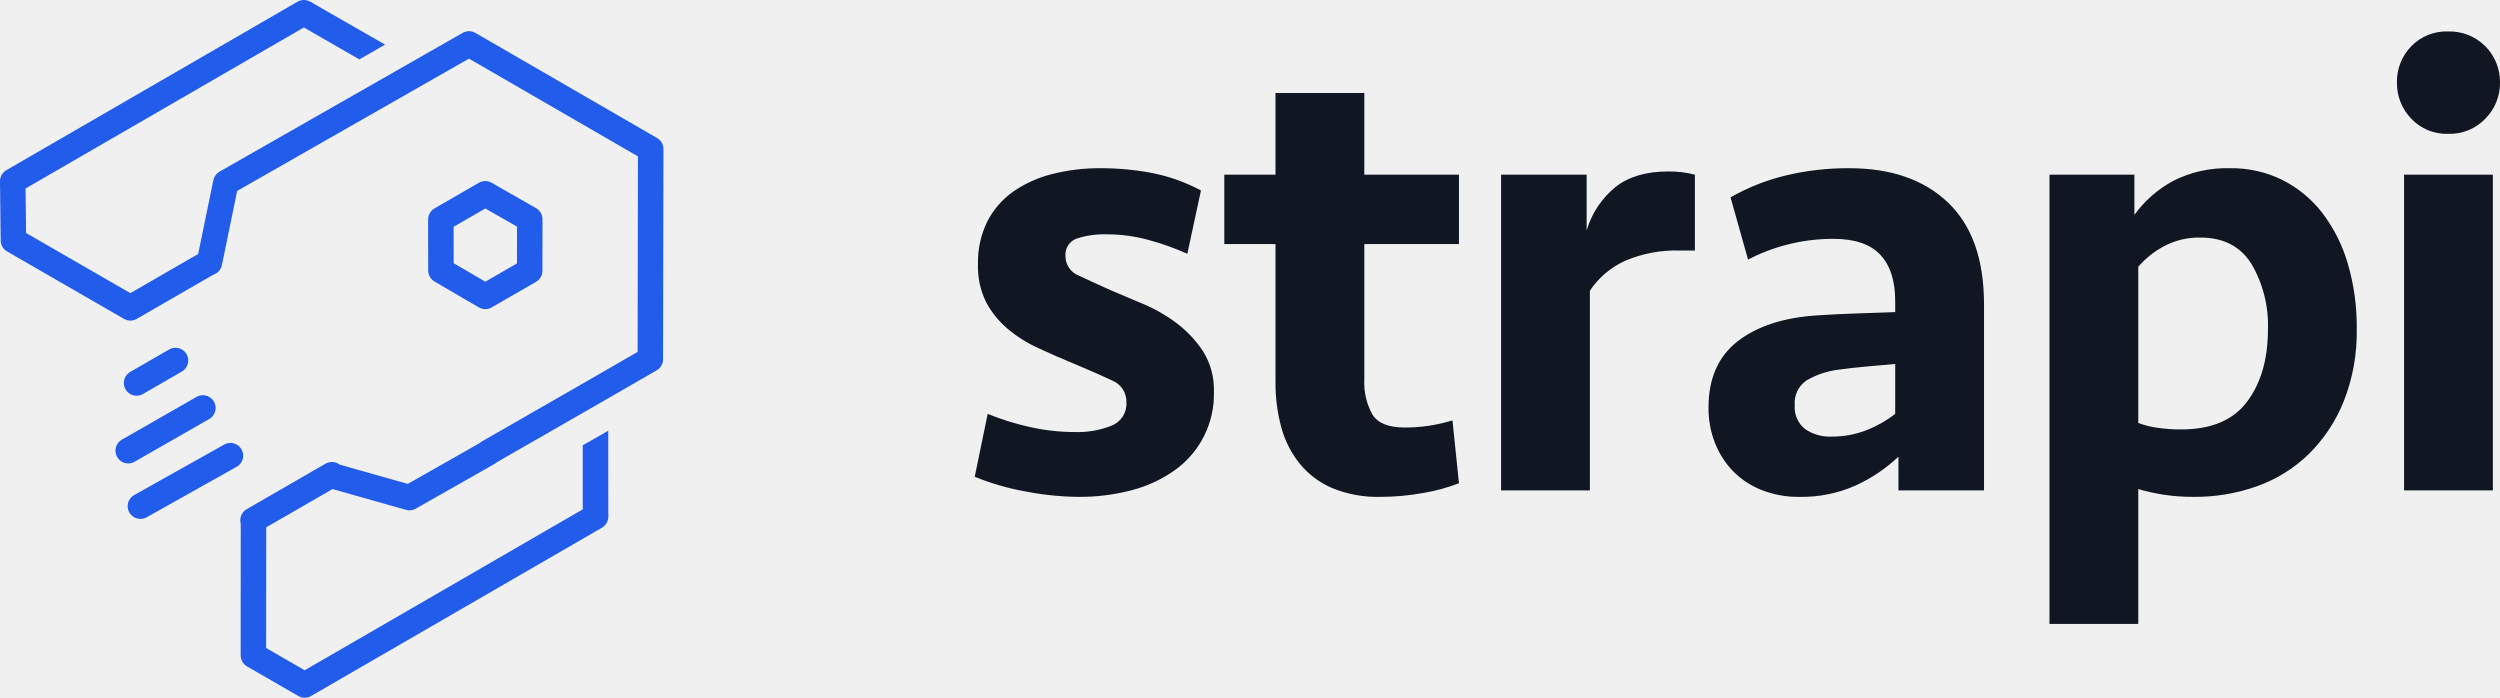
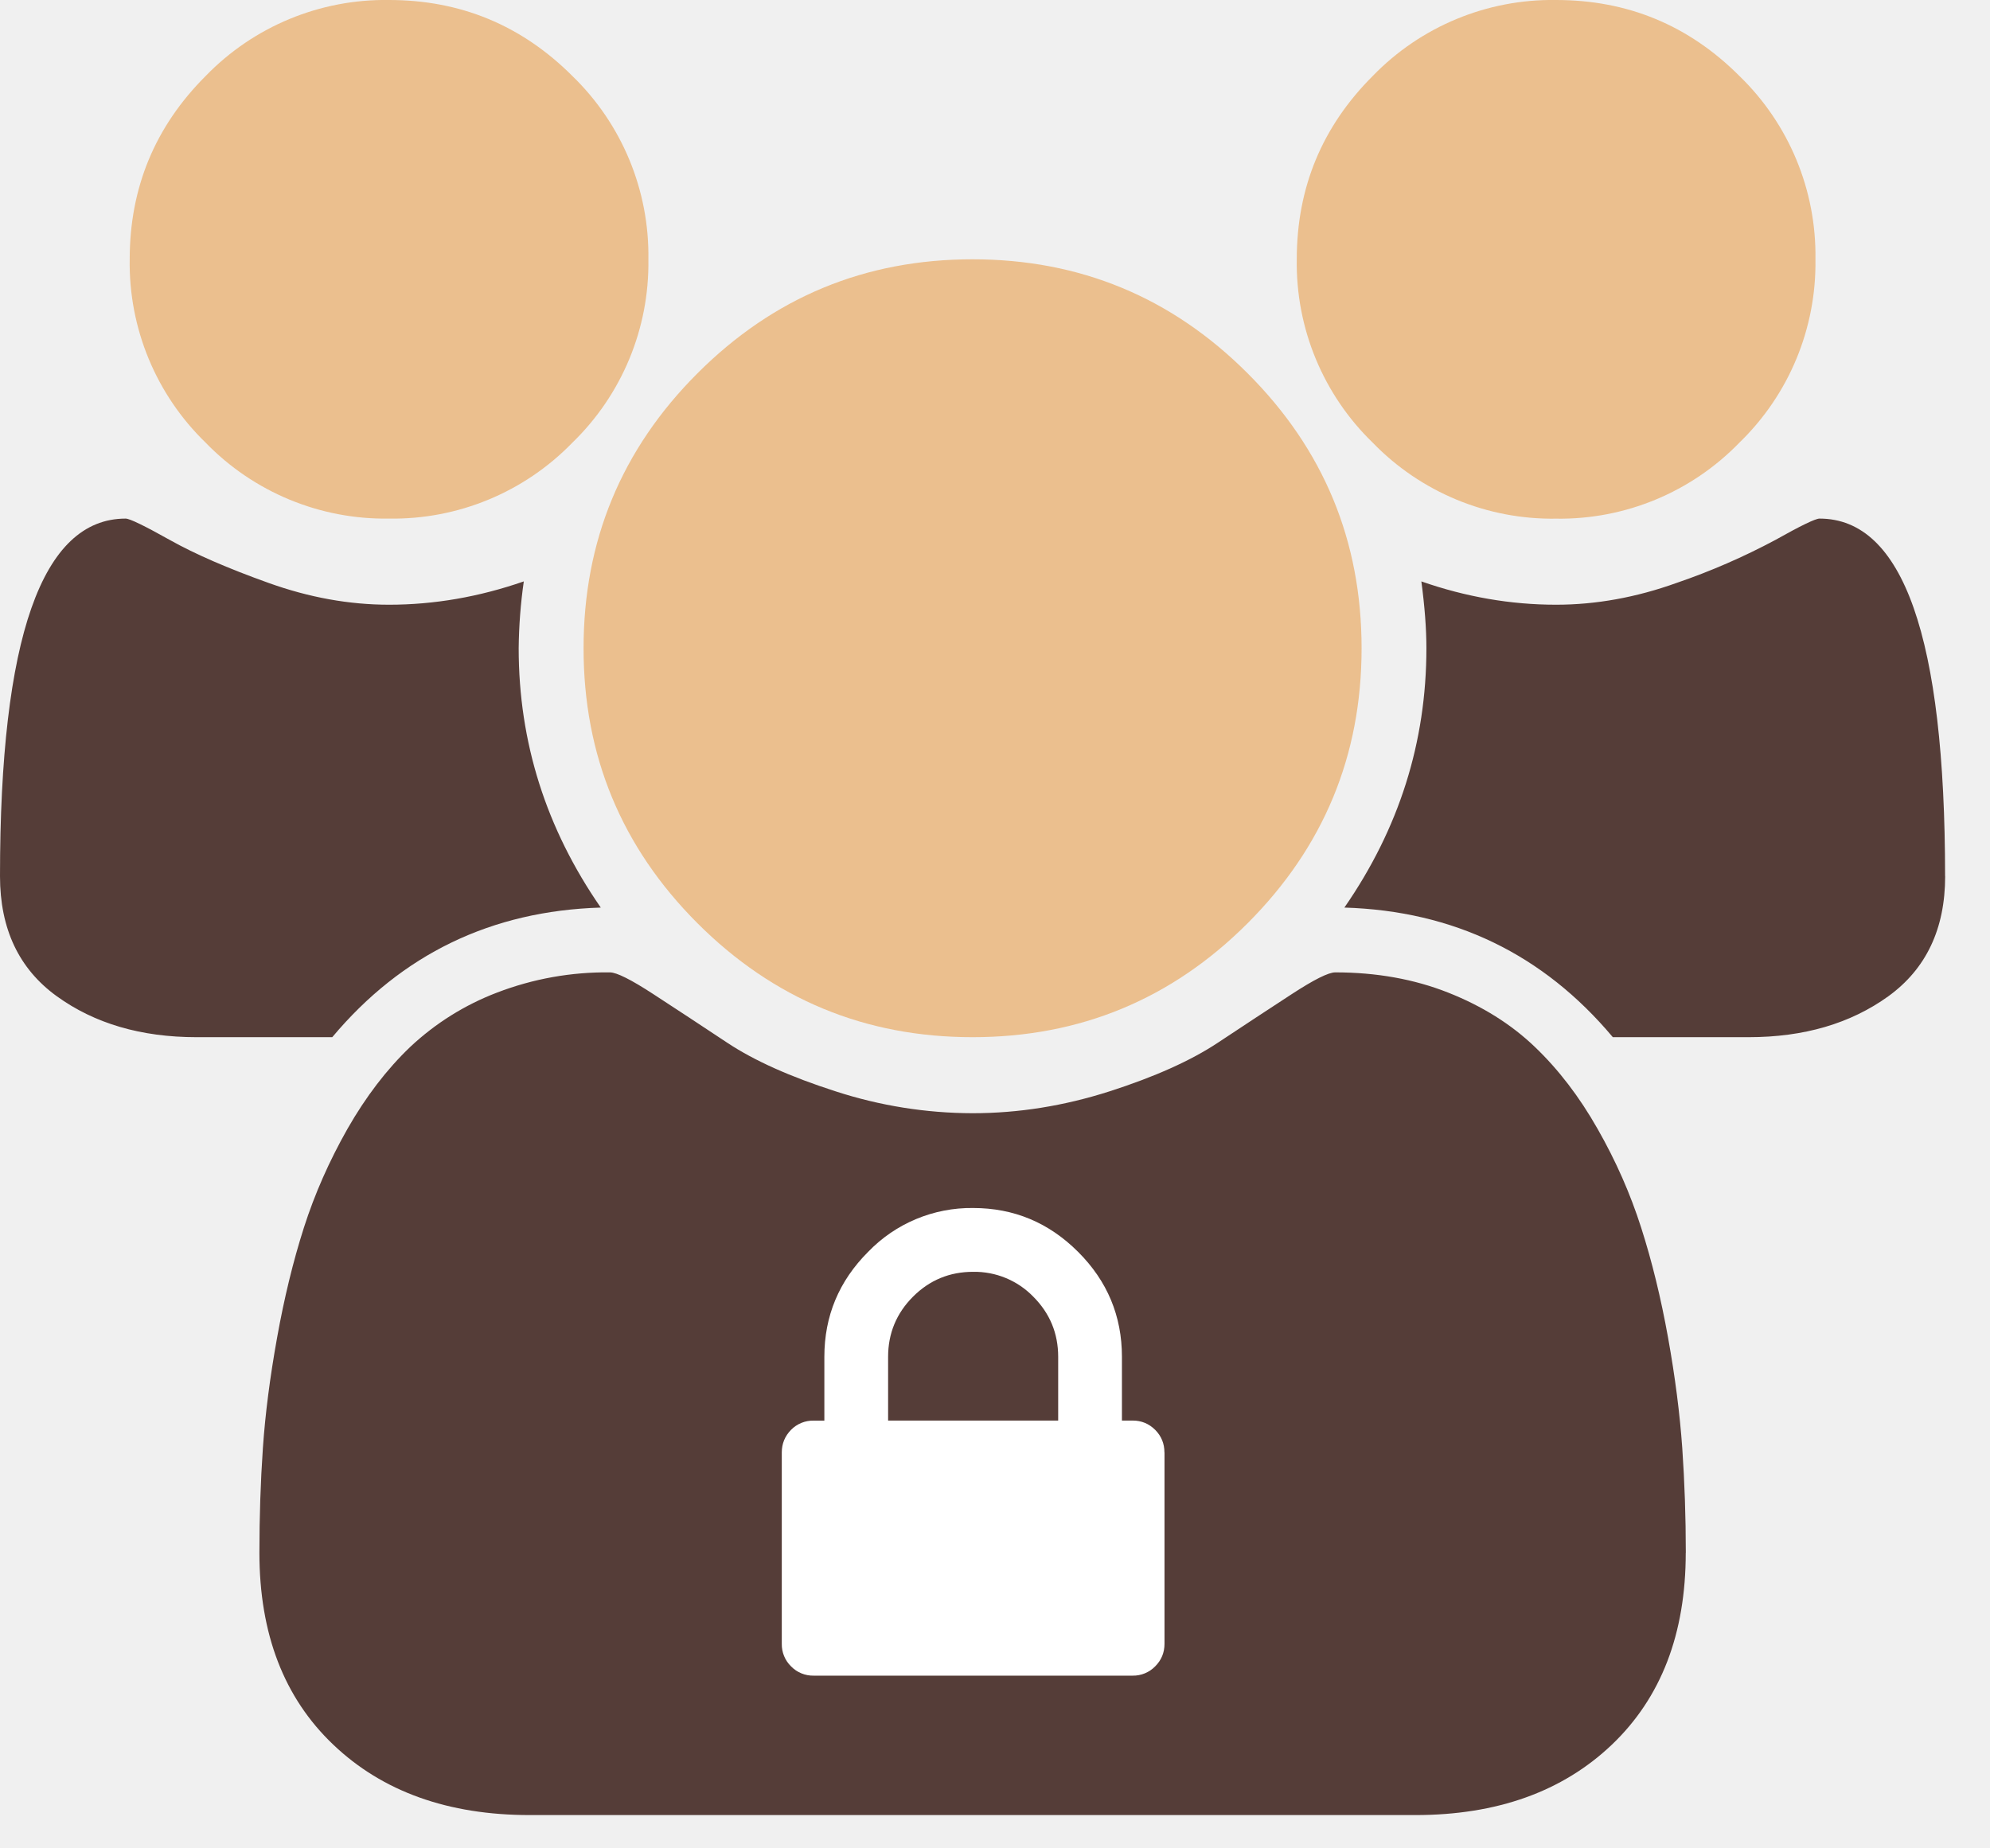
- <svg xmlns="http://www.w3.org/2000/svg" viewBox="0 0 447.373 124.856">
-   <path d="M59.392 84.949L45.274 93.1m61.279-23.138L87.322 81l.029.049-14.076 7.995-13.925-3.939m-14.004 32.174l.014-24.031-.014 24.031 9.18 5.297 52.05-30.117M23.329 55.09L2.404 43.016m28.999 21.498l-6.961 4.018m11.863 4.472L22.948 80.65m18.287.894l-16.108 9.037m15.234-57.632l-2.886 14.039M86.84 34.679l7.96 4.553-.008 9.219-7.948 4.589-7.939-4.631-.012-9.142zm19.713 35.283l9.824-5.671.065-37.62-32.514-18.81-43.505 24.83M54.38 2.28L2.28 32.425l.124 10.591m35.043 3.923L23.329 55.09" fill="none" stroke="#215cea" stroke-linecap="round" stroke-linejoin="round" stroke-width="4.56" />
-   <path d="M217.23 70.167a16.674 16.674 0 0 1-6.96 13.944 23.419 23.419 0 0 1-7.656 3.587 36.216 36.216 0 0 1-9.628 1.215 51.307 51.307 0 0 1-9.57-.987 44.292 44.292 0 0 1-8.99-2.61l2.32-11.252a47.382 47.382 0 0 0 7.656 2.378 37.023 37.023 0 0 0 8.004.87 16.16 16.16 0 0 0 6.554-1.16 4.19 4.19 0 0 0 2.61-4.176 4.056 4.056 0 0 0-2.553-3.886q-2.552-1.218-6.727-2.959-3.367-1.391-6.496-2.84a23.814 23.814 0 0 1-5.51-3.48 16.169 16.169 0 0 1-3.828-4.757 14.309 14.309 0 0 1-1.45-6.786 16.434 16.434 0 0 1 1.682-7.656 14.719 14.719 0 0 1 4.64-5.336 21.237 21.237 0 0 1 6.96-3.132 34.133 34.133 0 0 1 8.641-1.044 48.31 48.31 0 0 1 9.338.88 31.134 31.134 0 0 1 8.643 3.104l-2.437 11.328a47.347 47.347 0 0 0-7.017-2.494 28.209 28.209 0 0 0-7.366-.986 15.901 15.901 0 0 0-5.394.752 3.048 3.048 0 0 0-2.03 3.183 3.707 3.707 0 0 0 2.435 3.471q2.436 1.158 5.801 2.66 2.436 1.044 5.626 2.373a27.855 27.855 0 0 1 5.974 3.415 20.364 20.364 0 0 1 4.756 5.033 12.945 12.945 0 0 1 1.972 7.348zM219.087 31.26h9.164V16.644h15.891V31.26h16.937v12.412h-16.937v24.245a11.726 11.726 0 0 0 1.45 6.263q1.45 2.322 5.743 2.32a28.445 28.445 0 0 0 8.584-1.276l1.16 11.252a32.326 32.326 0 0 1-6.381 1.74 42.634 42.634 0 0 1-7.655.697 21.308 21.308 0 0 1-8.643-1.567 15.322 15.322 0 0 1-5.8-4.35 17.812 17.812 0 0 1-3.305-6.495 29.903 29.903 0 0 1-1.044-8.121V43.672h-9.164zM303.3 44.832h-2.668a23.137 23.137 0 0 0-9.859 1.856 15.077 15.077 0 0 0-6.265 5.336v35.729h-15.891V31.26h15.311v9.976a15.79 15.79 0 0 1 5.162-7.772q3.538-2.784 9.454-2.784a17.838 17.838 0 0 1 4.756.58zM339.725 81.72a28.045 28.045 0 0 1-7.54 5.104 23.604 23.604 0 0 1-10.208 2.089 17.8 17.8 0 0 1-6.727-1.219 14.668 14.668 0 0 1-5.105-3.363 15.292 15.292 0 0 1-3.248-5.047 17.02 17.02 0 0 1-1.16-6.38q0-7.771 5.22-11.832 5.22-4.06 14.268-4.64 3.48-.231 7.193-.348 3.71-.114 6.727-.232V53.88q0-5.45-2.668-8.294-2.669-2.841-8.351-2.842a32.492 32.492 0 0 0-8.353 1.044 31.835 31.835 0 0 0-6.96 2.668l-3.132-11.136a37.516 37.516 0 0 1 9.744-3.886A47.28 47.28 0 0 1 330.91 30.1q11.251 0 17.69 6.148 6.438 6.15 6.439 18.212v33.293h-15.313zm-11.948-3.596a16.699 16.699 0 0 0 6.265-1.16 20.378 20.378 0 0 0 5.103-2.9v-8.933q-2.436.235-5.22.465-2.784.235-5.104.58a14.924 14.924 0 0 0-5.567 1.914 4.888 4.888 0 0 0-2.088 4.466 4.949 4.949 0 0 0 1.797 4.176 7.65 7.65 0 0 0 4.814 1.392zM366.753 31.26h15.196v7.192a20.668 20.668 0 0 1 6.96-6.09 21.187 21.187 0 0 1 10.208-2.262 20.456 20.456 0 0 1 9.28 2.088 20.833 20.833 0 0 1 7.134 5.858 27.726 27.726 0 0 1 4.582 9.048 39.976 39.976 0 0 1 1.624 11.774 33.714 33.714 0 0 1-2.32 12.933 27.712 27.712 0 0 1-6.264 9.455A25.634 25.634 0 0 1 403.93 87a32.946 32.946 0 0 1-11.31 1.914 34.277 34.277 0 0 1-5.568-.407 37.931 37.931 0 0 1-4.408-.986v24.128h-15.891zm27.028 11.252a13.216 13.216 0 0 0-6.67 1.624 15.954 15.954 0 0 0-4.467 3.596v27.956a16.191 16.191 0 0 0 3.48.87 28.552 28.552 0 0 0 4.176.29q8.119 0 11.832-4.988 3.712-4.986 3.712-12.876a21.71 21.71 0 0 0-2.958-11.774q-2.957-4.698-9.105-4.698zM428.928 14.788a9.048 9.048 0 0 1 2.553-6.496 8.735 8.735 0 0 1 6.611-2.668 9.019 9.019 0 0 1 9.28 9.164 8.996 8.996 0 0 1-2.61 6.438 8.829 8.829 0 0 1-6.67 2.726 8.639 8.639 0 0 1-6.61-2.726 9.101 9.101 0 0 1-2.554-6.438zm1.277 72.965V31.26h15.891v56.493z" fill="#111722" />
-   <path fill="#215cea" d="M54.381 4.916l9.912 5.712 4.62-2.642L55.506.298l-1.125 4.618zM108.854 92.417l-4.57-1.264V79.682l4.56-2.606.01 15.341z" />
+ <svg xmlns="http://www.w3.org/2000/svg" width="28" height="26">
+   <g fill-rule="nonzero" fill="none">
+     <path d="M8.453 12.772c-1.54.047-2.799.656-3.778 1.824h-1.91c-.779 0-1.435-.192-1.967-.577C.266 13.634 0 13.071 0 12.33c0-3.354.59-5.032 1.768-5.032.057 0 .263.1.62.3.356.2.82.401 1.39.605.57.205 1.135.307 1.696.307.636 0 1.268-.11 1.896-.328a7.106 7.106 0 0 0-.072.94c0 1.322.385 2.538 1.155 3.65zm15.266 9.08c0 1.14-.347 2.04-1.04 2.701-.694.66-1.616.99-2.766.99H7.455c-1.15 0-2.072-.33-2.765-.99-.694-.66-1.04-1.56-1.04-2.701 0-.504.016-.995.049-1.475.033-.48.1-.998.2-1.554s.225-1.072.377-1.547c.152-.475.357-.938.613-1.39.257-.45.551-.836.884-1.154a3.718 3.718 0 0 1 1.219-.763 4.28 4.28 0 0 1 1.59-.285c.094 0 .298.102.612.307.314.204.66.432 1.04.684.38.252.89.48 1.526.684a6.264 6.264 0 0 0 1.924.307c.646 0 1.288-.103 1.925-.307.636-.204 1.145-.432 1.525-.684.38-.252.727-.48 1.04-.684.314-.205.518-.307.613-.307.58 0 1.11.095 1.59.285.48.19.886.445 1.218.763.333.318.628.703.884 1.155.257.45.461.914.613 1.39.152.474.278.99.378 1.546.1.556.166 1.074.2 1.554.033.48.05.971.05 1.475zm3.65-9.522c0 .741-.267 1.304-.799 1.69-.532.384-1.188.576-1.967.576h-1.91c-.979-1.168-2.238-1.777-3.777-1.824.77-1.112 1.154-2.328 1.154-3.65 0-.275-.024-.588-.071-.94.627.219 1.259.328 1.896.328.56 0 1.126-.102 1.696-.307a9.374 9.374 0 0 0 1.39-.605c.356-.2.563-.3.62-.3 1.178 0 1.767 1.678 1.767 5.032z" fill="#553D38" />
+     <path d="M9.123 3.65a3.516 3.516 0 0 1-1.07 2.58 3.516 3.516 0 0 1-2.58 1.068 3.516 3.516 0 0 1-2.58-1.069 3.516 3.516 0 0 1-1.068-2.58c0-1.007.356-1.867 1.069-2.58A3.516 3.516 0 0 1 5.474 0C6.48 0 7.34.356 8.054 1.07a3.516 3.516 0 0 1 1.069 2.58zm10.035 5.473c0 1.51-.535 2.8-1.604 3.87-1.069 1.069-2.359 1.603-3.87 1.603-1.51 0-2.8-.534-3.87-1.603-1.069-1.07-1.603-2.36-1.603-3.87 0-1.511.534-2.801 1.603-3.87 1.07-1.07 2.36-1.604 3.87-1.604 1.511 0 2.801.535 3.87 1.604 1.07 1.069 1.604 2.359 1.604 3.87zm6.386-5.474a3.516 3.516 0 0 1-1.07 2.58 3.516 3.516 0 0 1-2.58 1.07 3.516 3.516 0 0 1-2.58-1.07 3.516 3.516 0 0 1-1.068-2.58c0-1.007.356-1.867 1.069-2.58A3.516 3.516 0 0 1 21.895 0c1.007 0 1.867.356 2.58 1.07a3.516 3.516 0 0 1 1.069 2.58z" fill="#EBBF8E" />
+     <path d="M12.496 19.991h2.393v-.897c0-.33-.117-.612-.35-.846a1.153 1.153 0 0 0-.847-.35c-.33 0-.612.116-.846.35-.233.234-.35.516-.35.846v.897zm3.889.45v2.691c0 .125-.044.231-.131.318a.433.433 0 0 1-.318.131h-4.487a.433.433 0 0 1-.318-.13.433.433 0 0 1-.131-.319V20.44c0-.124.044-.23.13-.318a.433.433 0 0 1 .319-.13h.15v-.898c0-.573.205-1.066.616-1.477A2.015 2.015 0 0 1 13.692 17c.574 0 1.066.206 1.477.617.412.411.617.904.617 1.477v.897h.15c.125 0 .23.044.318.131.087.088.13.194.13.318z" fill="#FFF" />
+   </g>
</svg>
